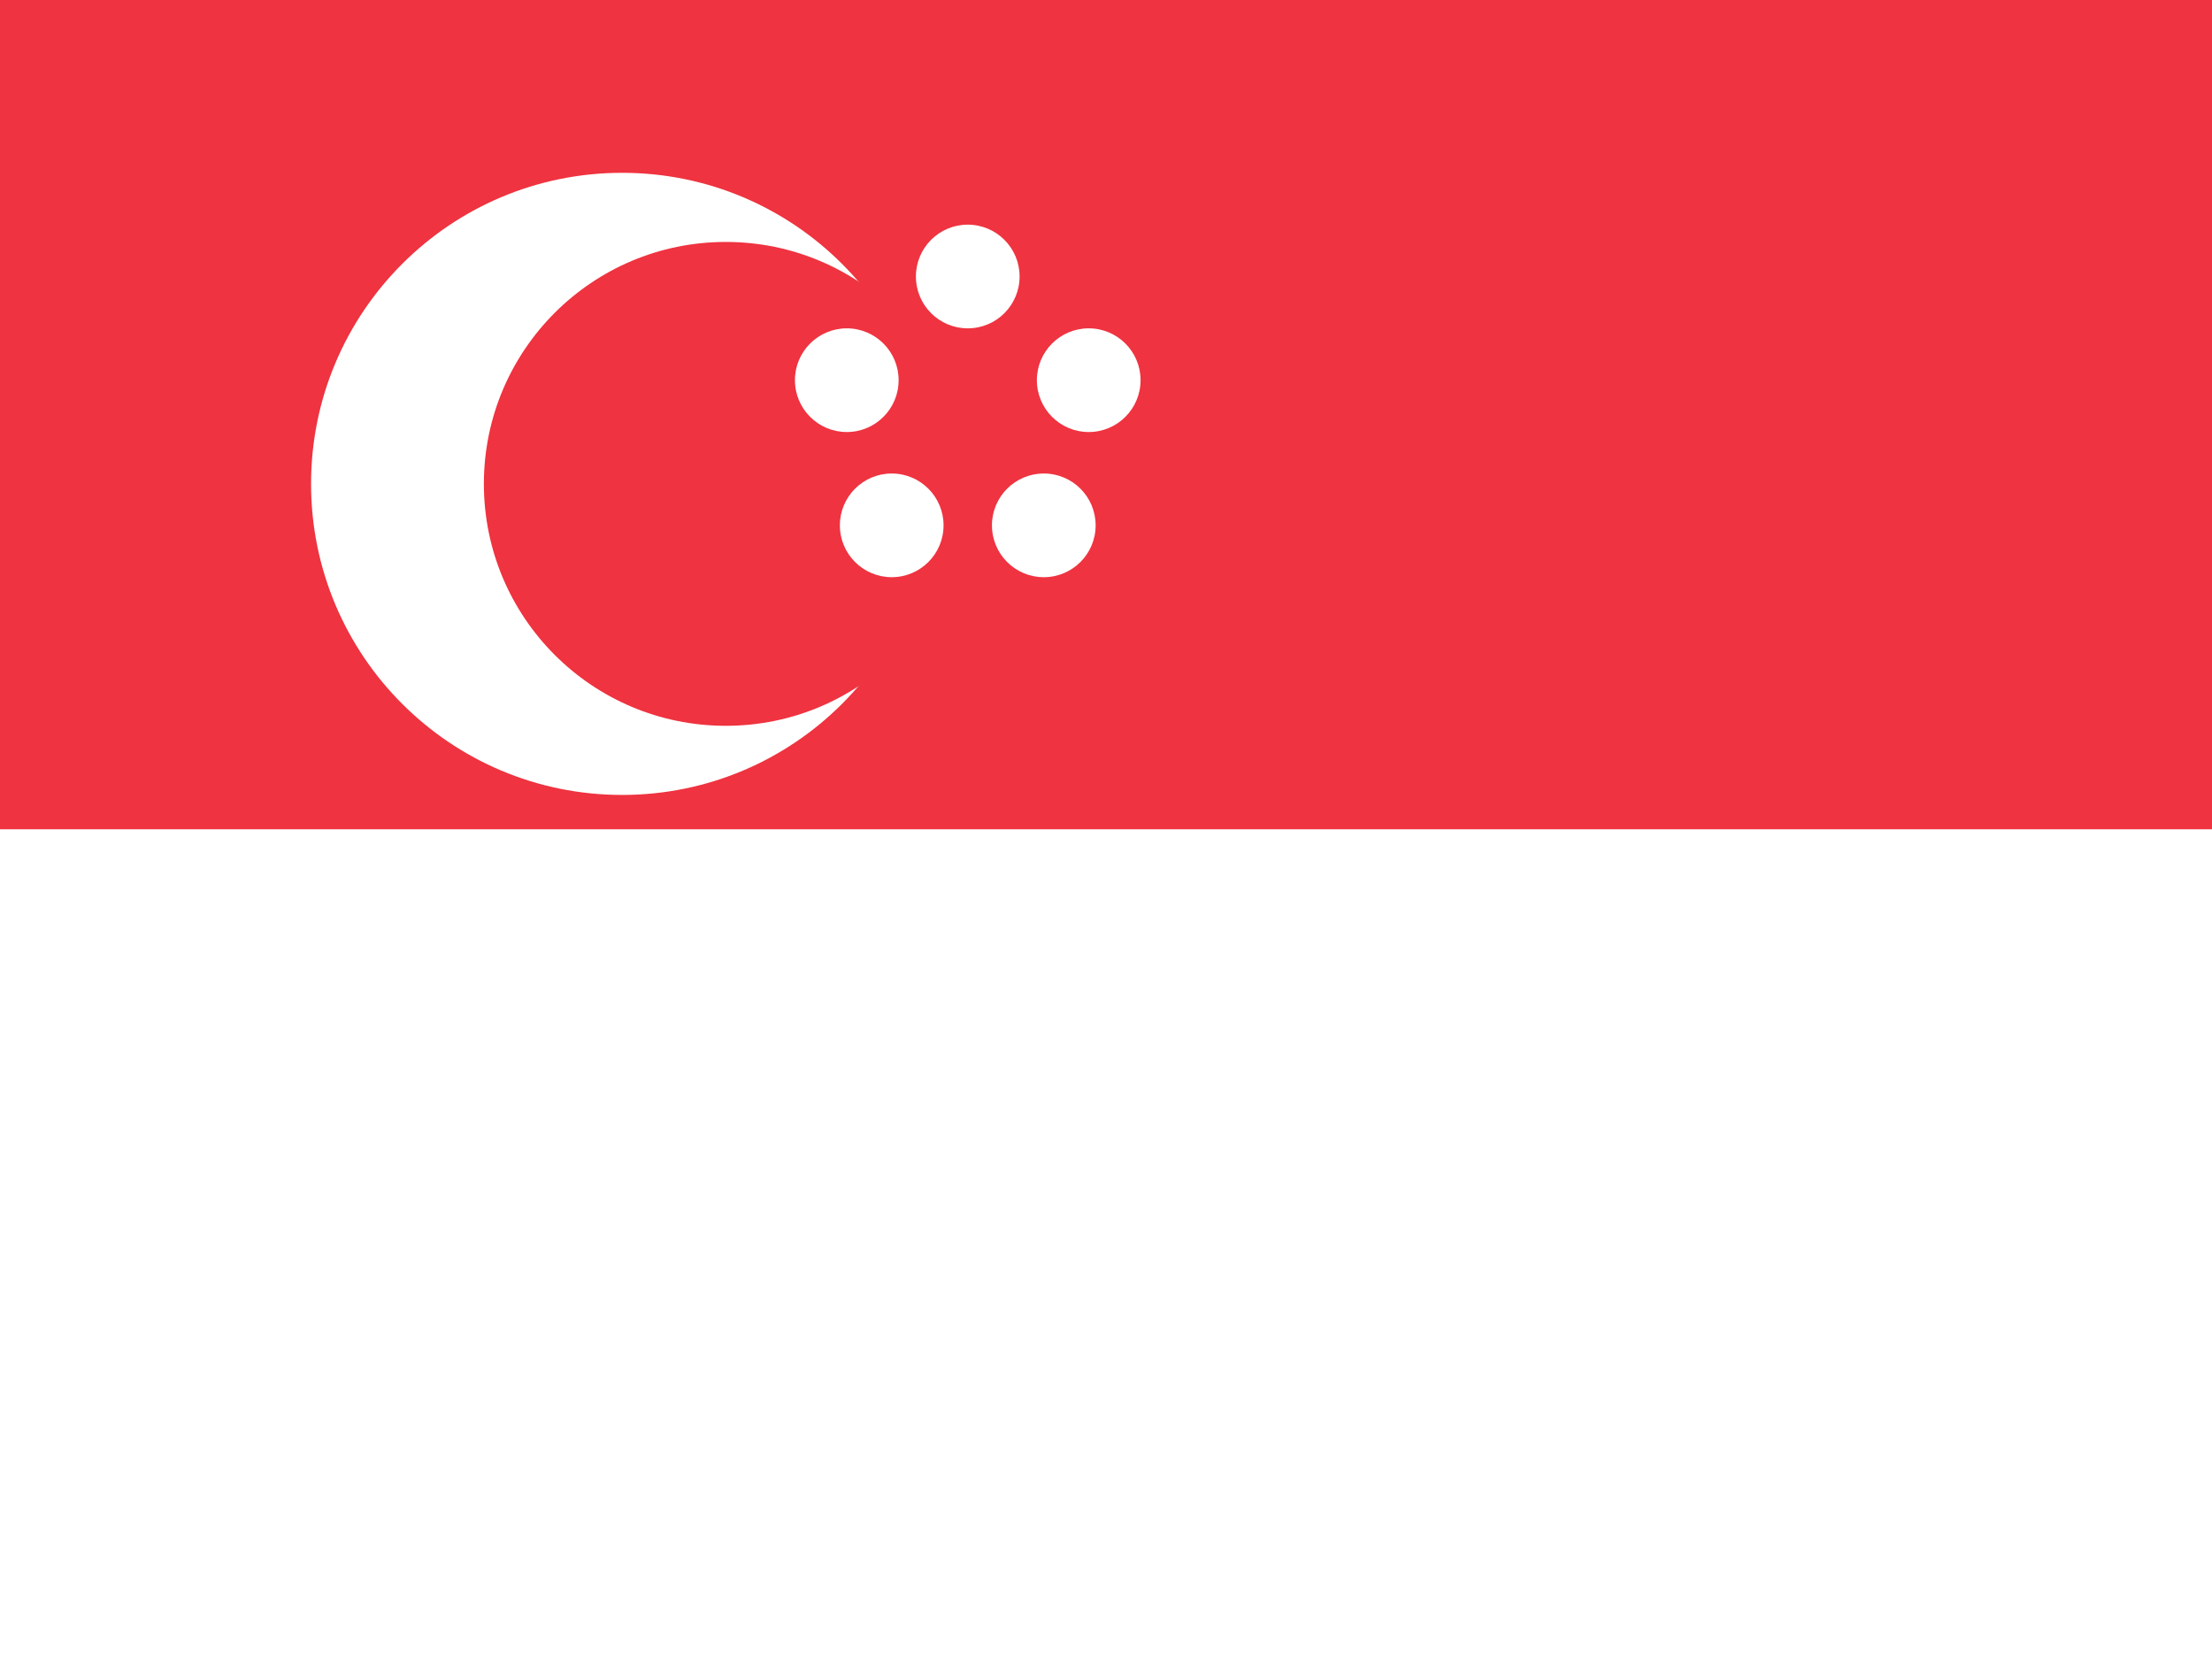
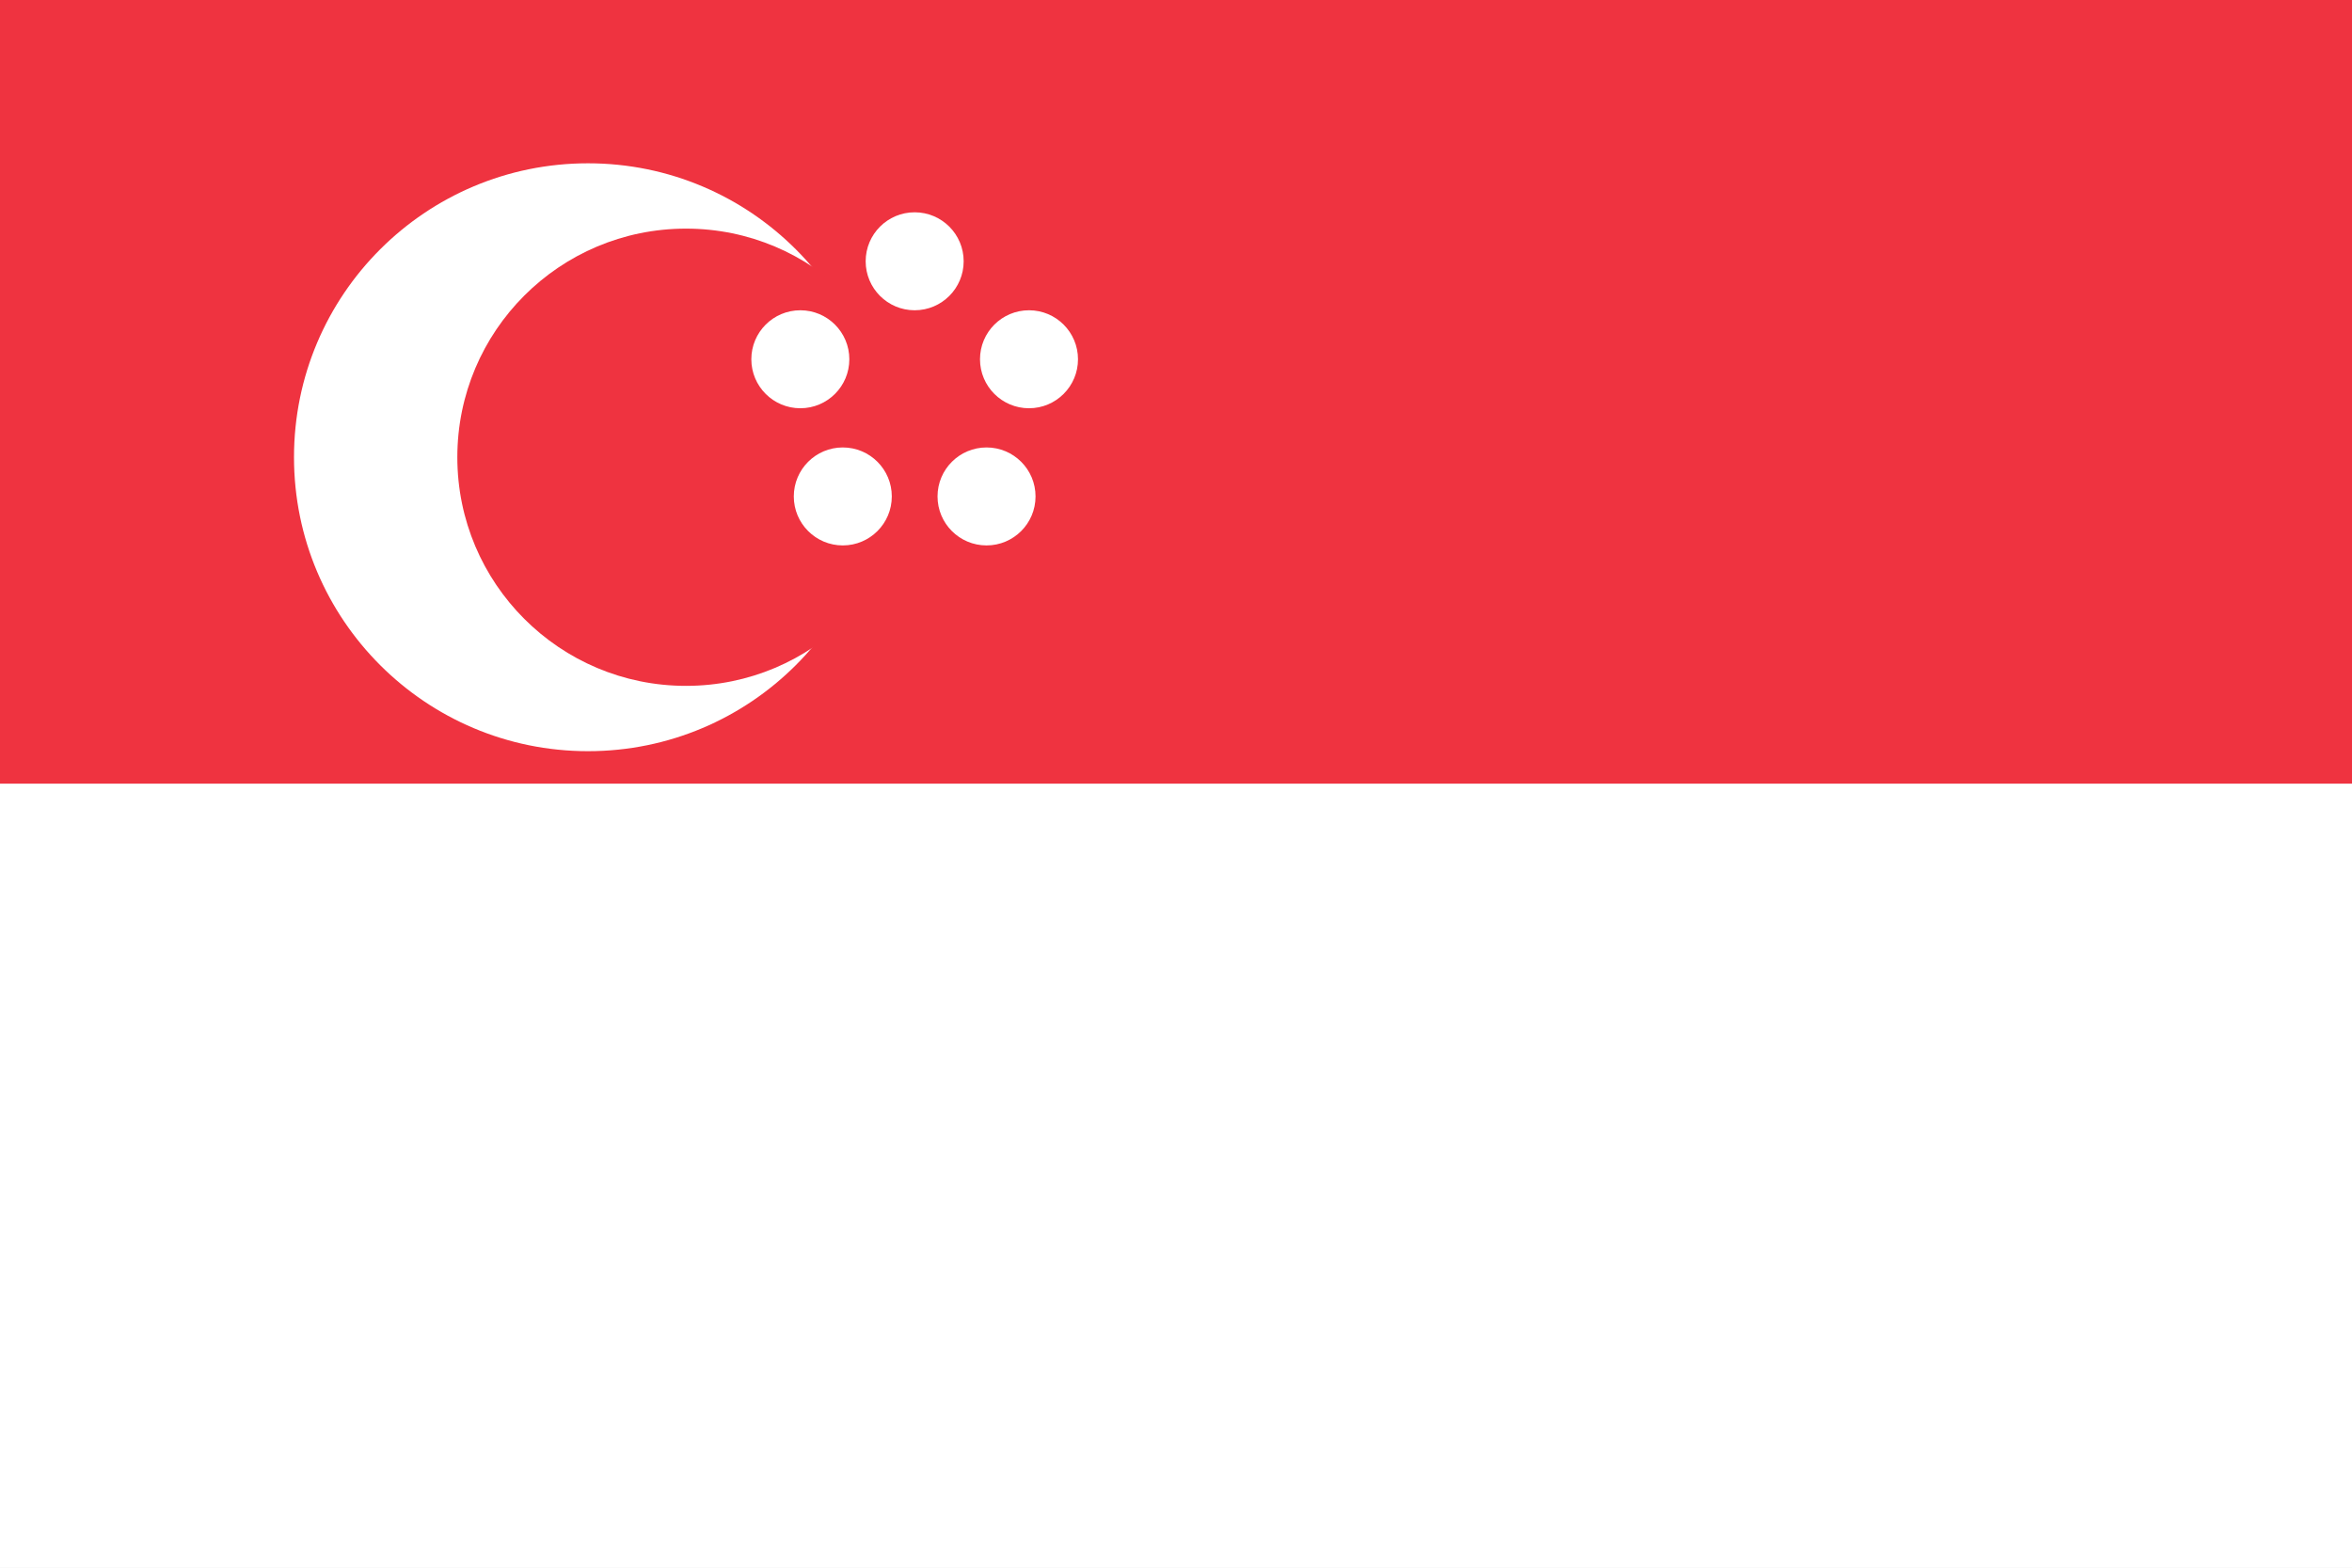
- <svg xmlns="http://www.w3.org/2000/svg" viewBox="0 0 64 48" role="img" aria-labelledby="title">
-   <rect width="64" height="24" fill="#ef3340" />
-   <rect y="24" width="64" height="24" fill="#ffffff" />
+ <svg xmlns="http://www.w3.org/2000/svg" viewBox="0 0 72 48" role="img" aria-labelledby="title">
+   <rect width="72" height="24" fill="#ef3340" />
+   <rect y="24" width="72" height="24" fill="#ffffff" />
  <circle cx="18" cy="14" r="9" fill="#ffffff" />
  <circle cx="21" cy="14" r="7" fill="#ef3340" />
  <g fill="#ffffff">
    <circle cx="28" cy="8" r="1.5" />
    <circle cx="31.5" cy="11" r="1.5" />
    <circle cx="30.2" cy="15.2" r="1.5" />
    <circle cx="25.8" cy="15.2" r="1.5" />
    <circle cx="24.5" cy="11" r="1.5" />
  </g>
</svg>
